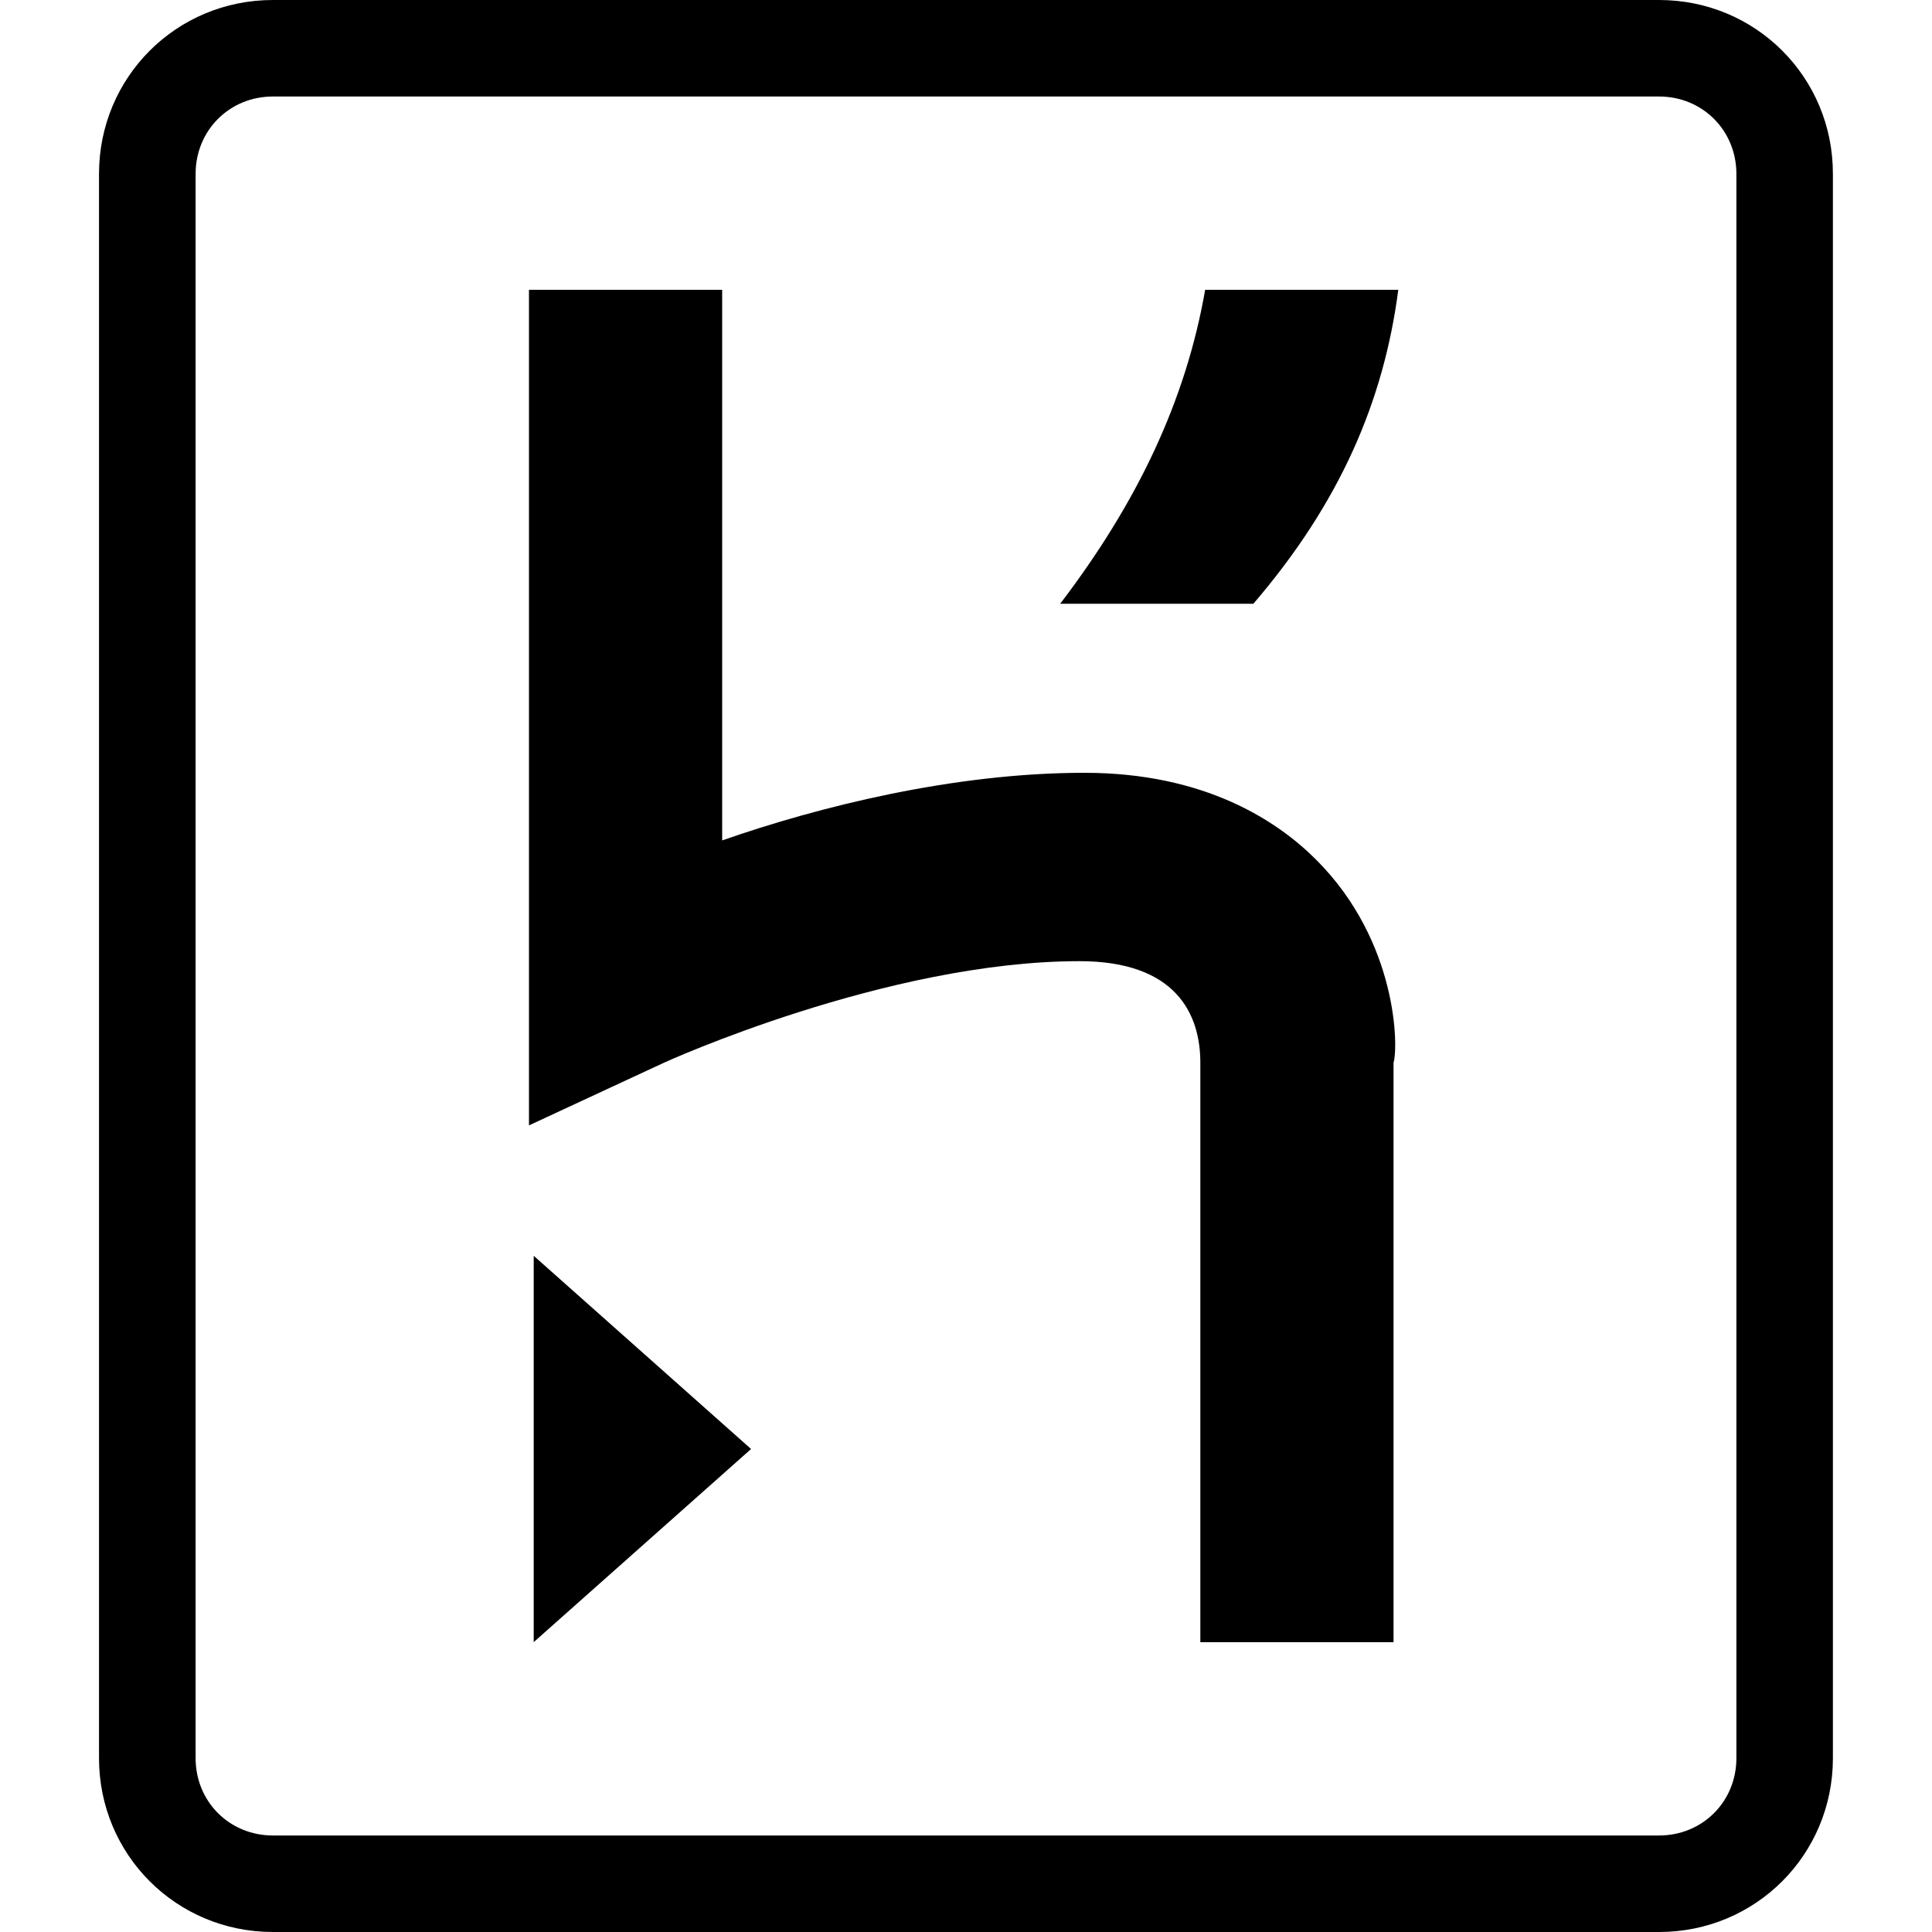
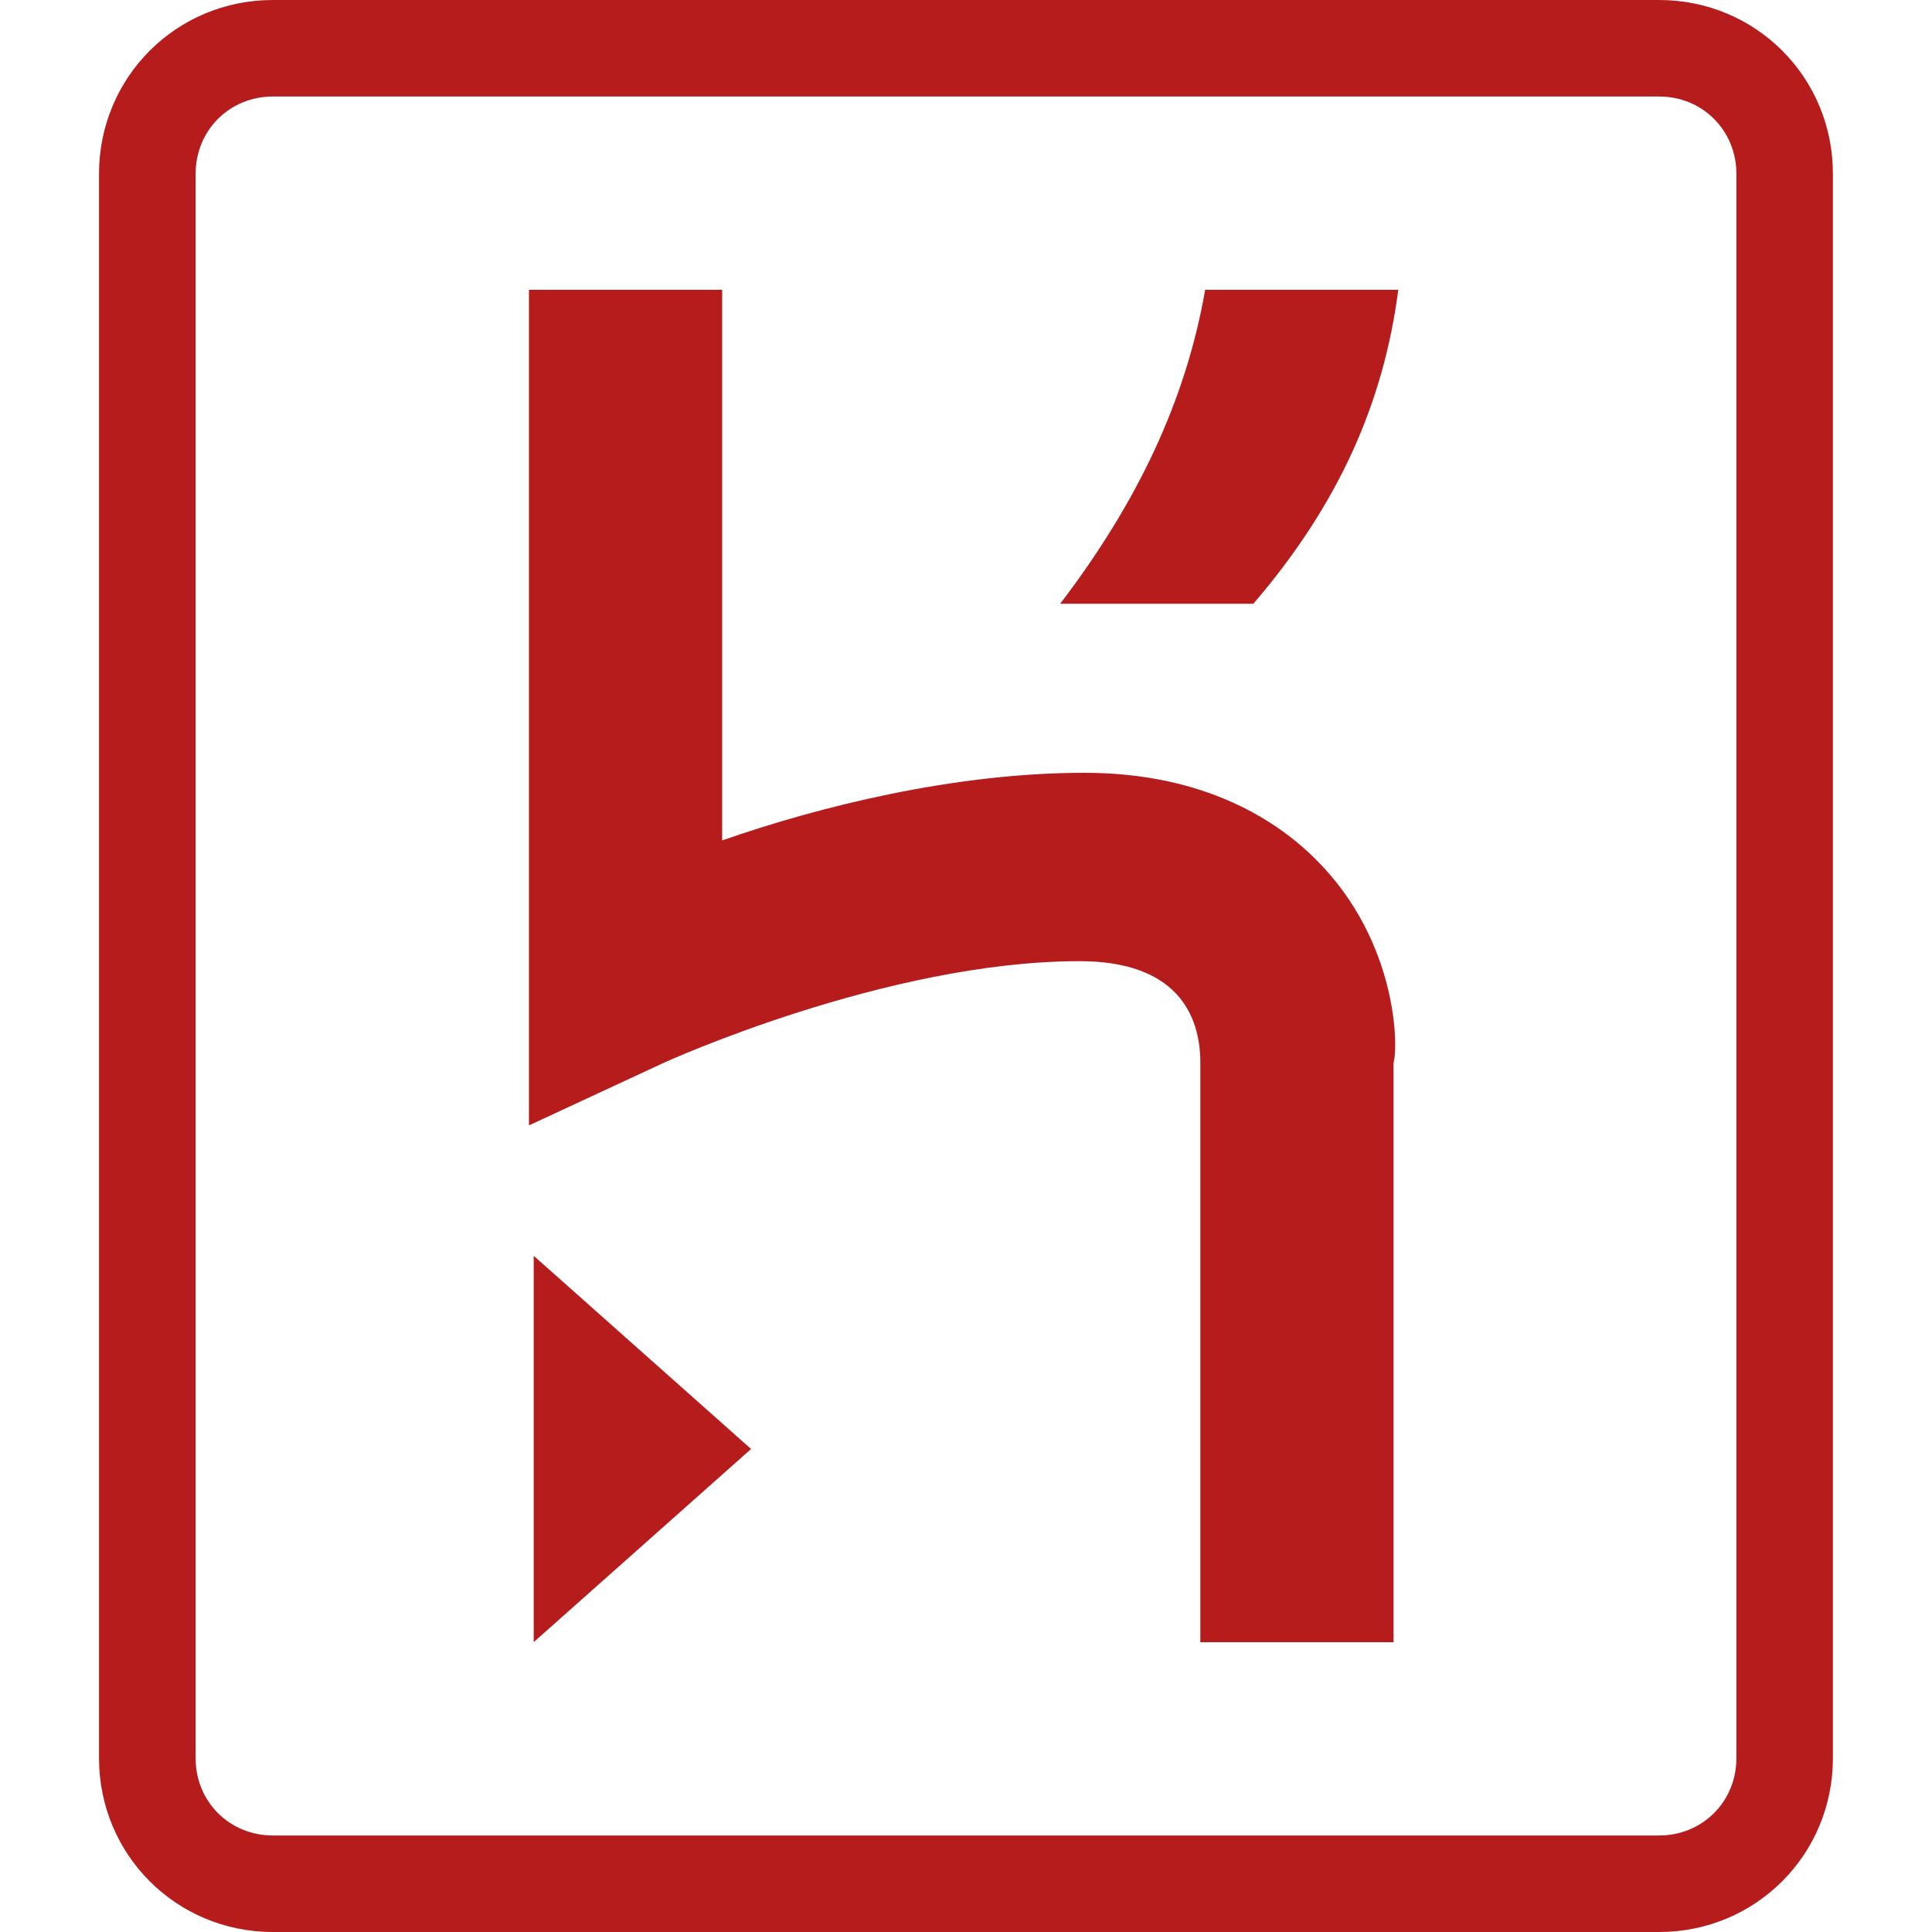
<svg xmlns="http://www.w3.org/2000/svg" role="img" viewBox="0 0 24 24">
-   <path d="M20.61 0H3.39C2.189 0 1.23.96 1.23 2.16v19.681c0 1.198.959 2.159 2.16 2.159h17.22c1.2 0 2.159-.961 2.159-2.159V2.16C22.77.96 21.811 0 20.61 0zm.96 21.841c0 .539-.421.96-.96.96H3.39c-.54 0-.96-.421-.96-.96V2.16c0-.54.42-.961.96-.961h17.22c.539 0 .96.421.96.961v19.681zM6.63 20.399L9.33 18l-2.7-2.4v4.799zm9.72-9.719c-.479-.48-1.379-1.08-2.879-1.08-1.621 0-3.301.421-4.5.84V3.6h-2.4v10.38l1.68-.78s2.76-1.26 5.16-1.26c1.2 0 1.5.66 1.5 1.26v7.2h2.4v-7.2c.059-.179.059-1.501-.961-2.52zM13.17 7.5h2.4c1.08-1.26 1.62-2.521 1.8-3.9h-2.399c-.241 1.379-.841 2.64-1.801 3.9z" />
+   <defs>
+     <style>.cls-1{fill:#b71c1c;}</style>
+   </defs>
+   <path class="cls-1" d="M20.61 0H3.39C2.189 0 1.23.96 1.23 2.16v19.681c0 1.198.959 2.159 2.16 2.159h17.22c1.2 0 2.159-.961 2.159-2.159V2.16C22.77.96 21.811 0 20.61 0zm.96 21.841c0 .539-.421.96-.96.96H3.39c-.54 0-.96-.421-.96-.96V2.16c0-.54.42-.961.96-.961h17.22c.539 0 .96.421.96.961v19.681zM6.63 20.399L9.33 18l-2.7-2.4v4.799zm9.72-9.719c-.479-.48-1.379-1.08-2.879-1.08-1.621 0-3.301.421-4.5.84V3.6h-2.4v10.38l1.68-.78s2.76-1.26 5.16-1.26c1.2 0 1.5.66 1.5 1.26v7.2h2.4v-7.2c.059-.179.059-1.501-.961-2.52zM13.17 7.5h2.4c1.08-1.26 1.62-2.521 1.8-3.9h-2.399c-.241 1.379-.841 2.64-1.801 3.9z" />
</svg>
